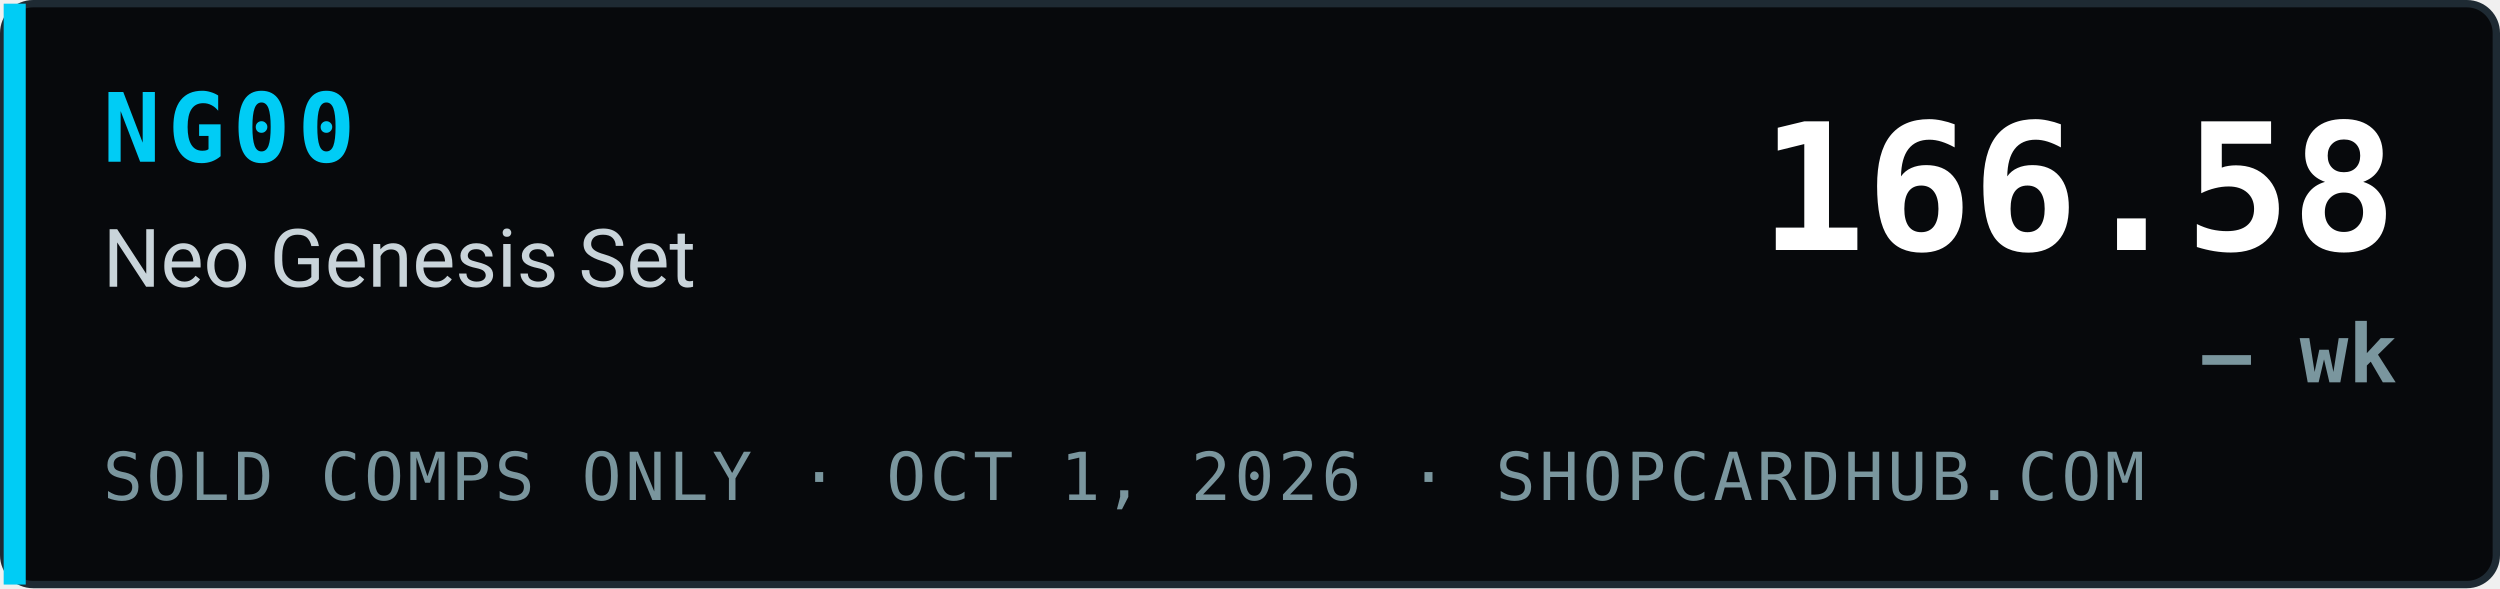
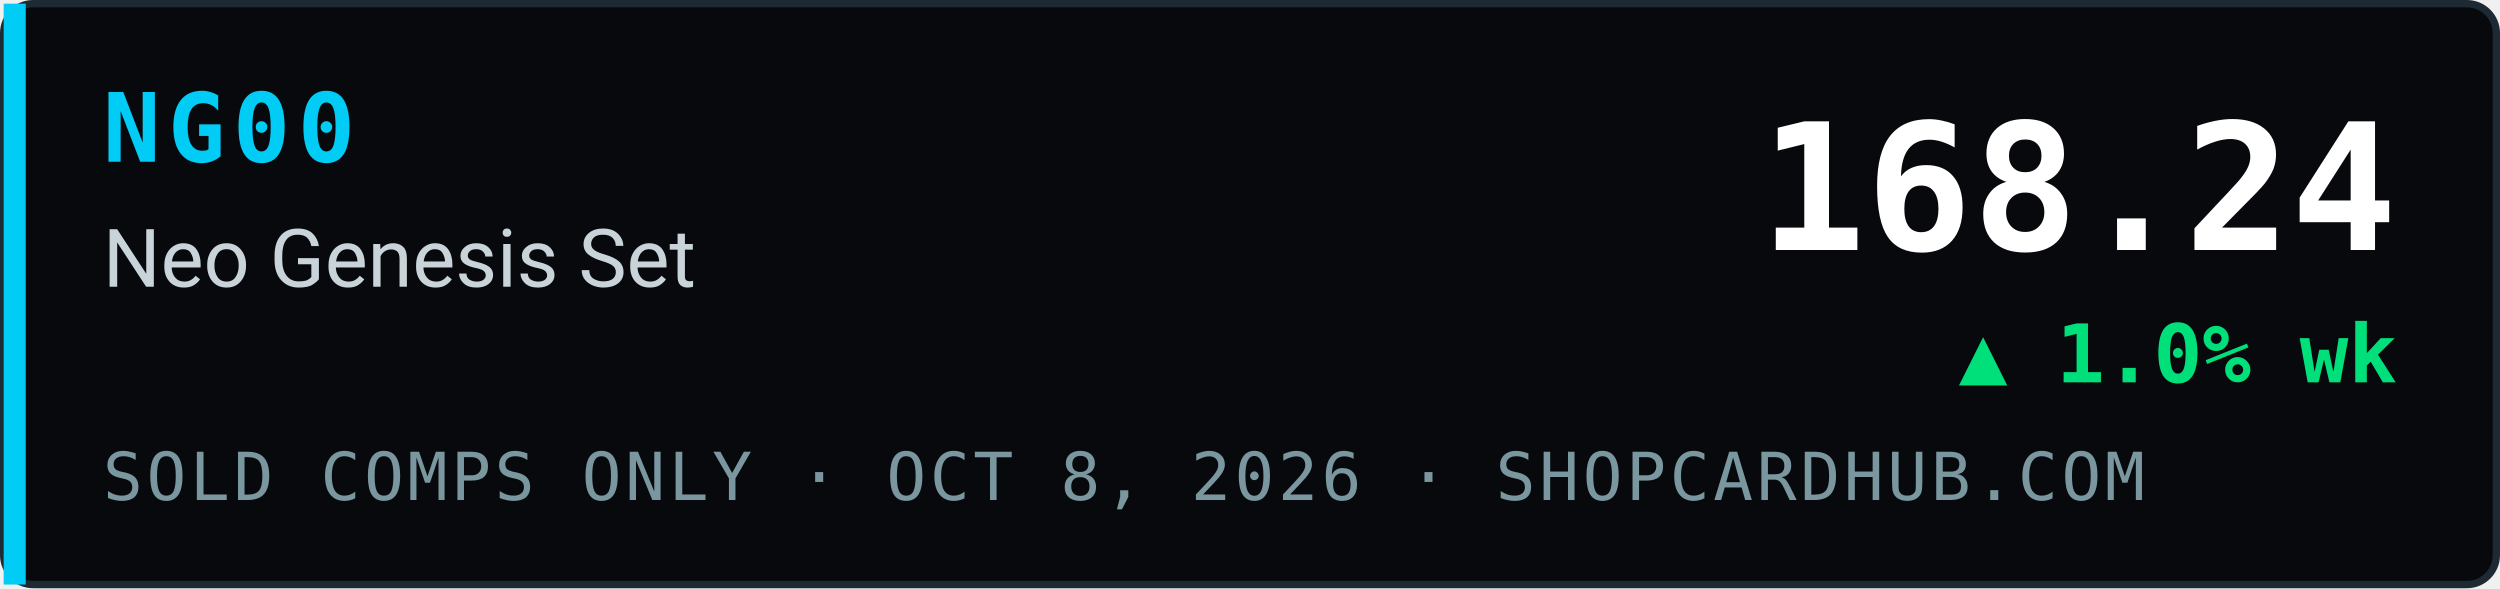
- <svg xmlns="http://www.w3.org/2000/svg" width="340" height="80" viewBox="0 0 340 80" role="img" aria-label="NG00 Neo Genesis Set index 166.58, — wk, sold comps only, ShopCardHub">
+ <svg xmlns="http://www.w3.org/2000/svg" width="340" height="80" viewBox="0 0 340 80" role="img" aria-label="NG00 Neo Genesis Set index 168.24, ▲ 1.0% wk, sold comps only, ShopCardHub">
  <rect x="0.5" y="0.5" width="339" height="79" rx="4" fill="#07090c" stroke="#1e2a33" />
  <rect x="0.5" y="0.5" width="3" height="79" fill="#00ccf5" />
  <text x="14" y="22" font-family="ui-monospace,SFMono-Regular,Menlo,Consolas,monospace" font-size="13" font-weight="700" fill="#00ccf5" letter-spacing="1">NG00</text>
  <text x="14" y="39" font-family="system-ui,-apple-system,Segoe UI,Roboto,Helvetica,Arial,sans-serif" font-size="11" fill="#c9d4da">Neo Genesis Set</text>
-   <text x="14" y="68" font-family="ui-monospace,SFMono-Regular,Menlo,Consolas,monospace" font-size="9" fill="#7a969e" letter-spacing="0.5">SOLD COMPS ONLY · OCT 1, 2026 · SHOPCARDHUB.COM</text>
-   <text x="326" y="34" text-anchor="end" font-family="ui-monospace,SFMono-Regular,Menlo,Consolas,monospace" font-size="24" font-weight="700" fill="#ffffff">166.58</text>
-   <text x="326" y="52" text-anchor="end" font-family="ui-monospace,SFMono-Regular,Menlo,Consolas,monospace" font-size="11" font-weight="700" fill="#7a969e">— wk</text>
+   <text x="14" y="68" font-family="ui-monospace,SFMono-Regular,Menlo,Consolas,monospace" font-size="9" fill="#7a969e" letter-spacing="0.5">SOLD COMPS ONLY · OCT 8, 2026 · SHOPCARDHUB.COM</text>
+   <text x="326" y="34" text-anchor="end" font-family="ui-monospace,SFMono-Regular,Menlo,Consolas,monospace" font-size="24" font-weight="700" fill="#ffffff">168.24</text>
+   <text x="326" y="52" text-anchor="end" font-family="ui-monospace,SFMono-Regular,Menlo,Consolas,monospace" font-size="11" font-weight="700" fill="#00e07a">▲ 1.0% wk</text>
</svg>
